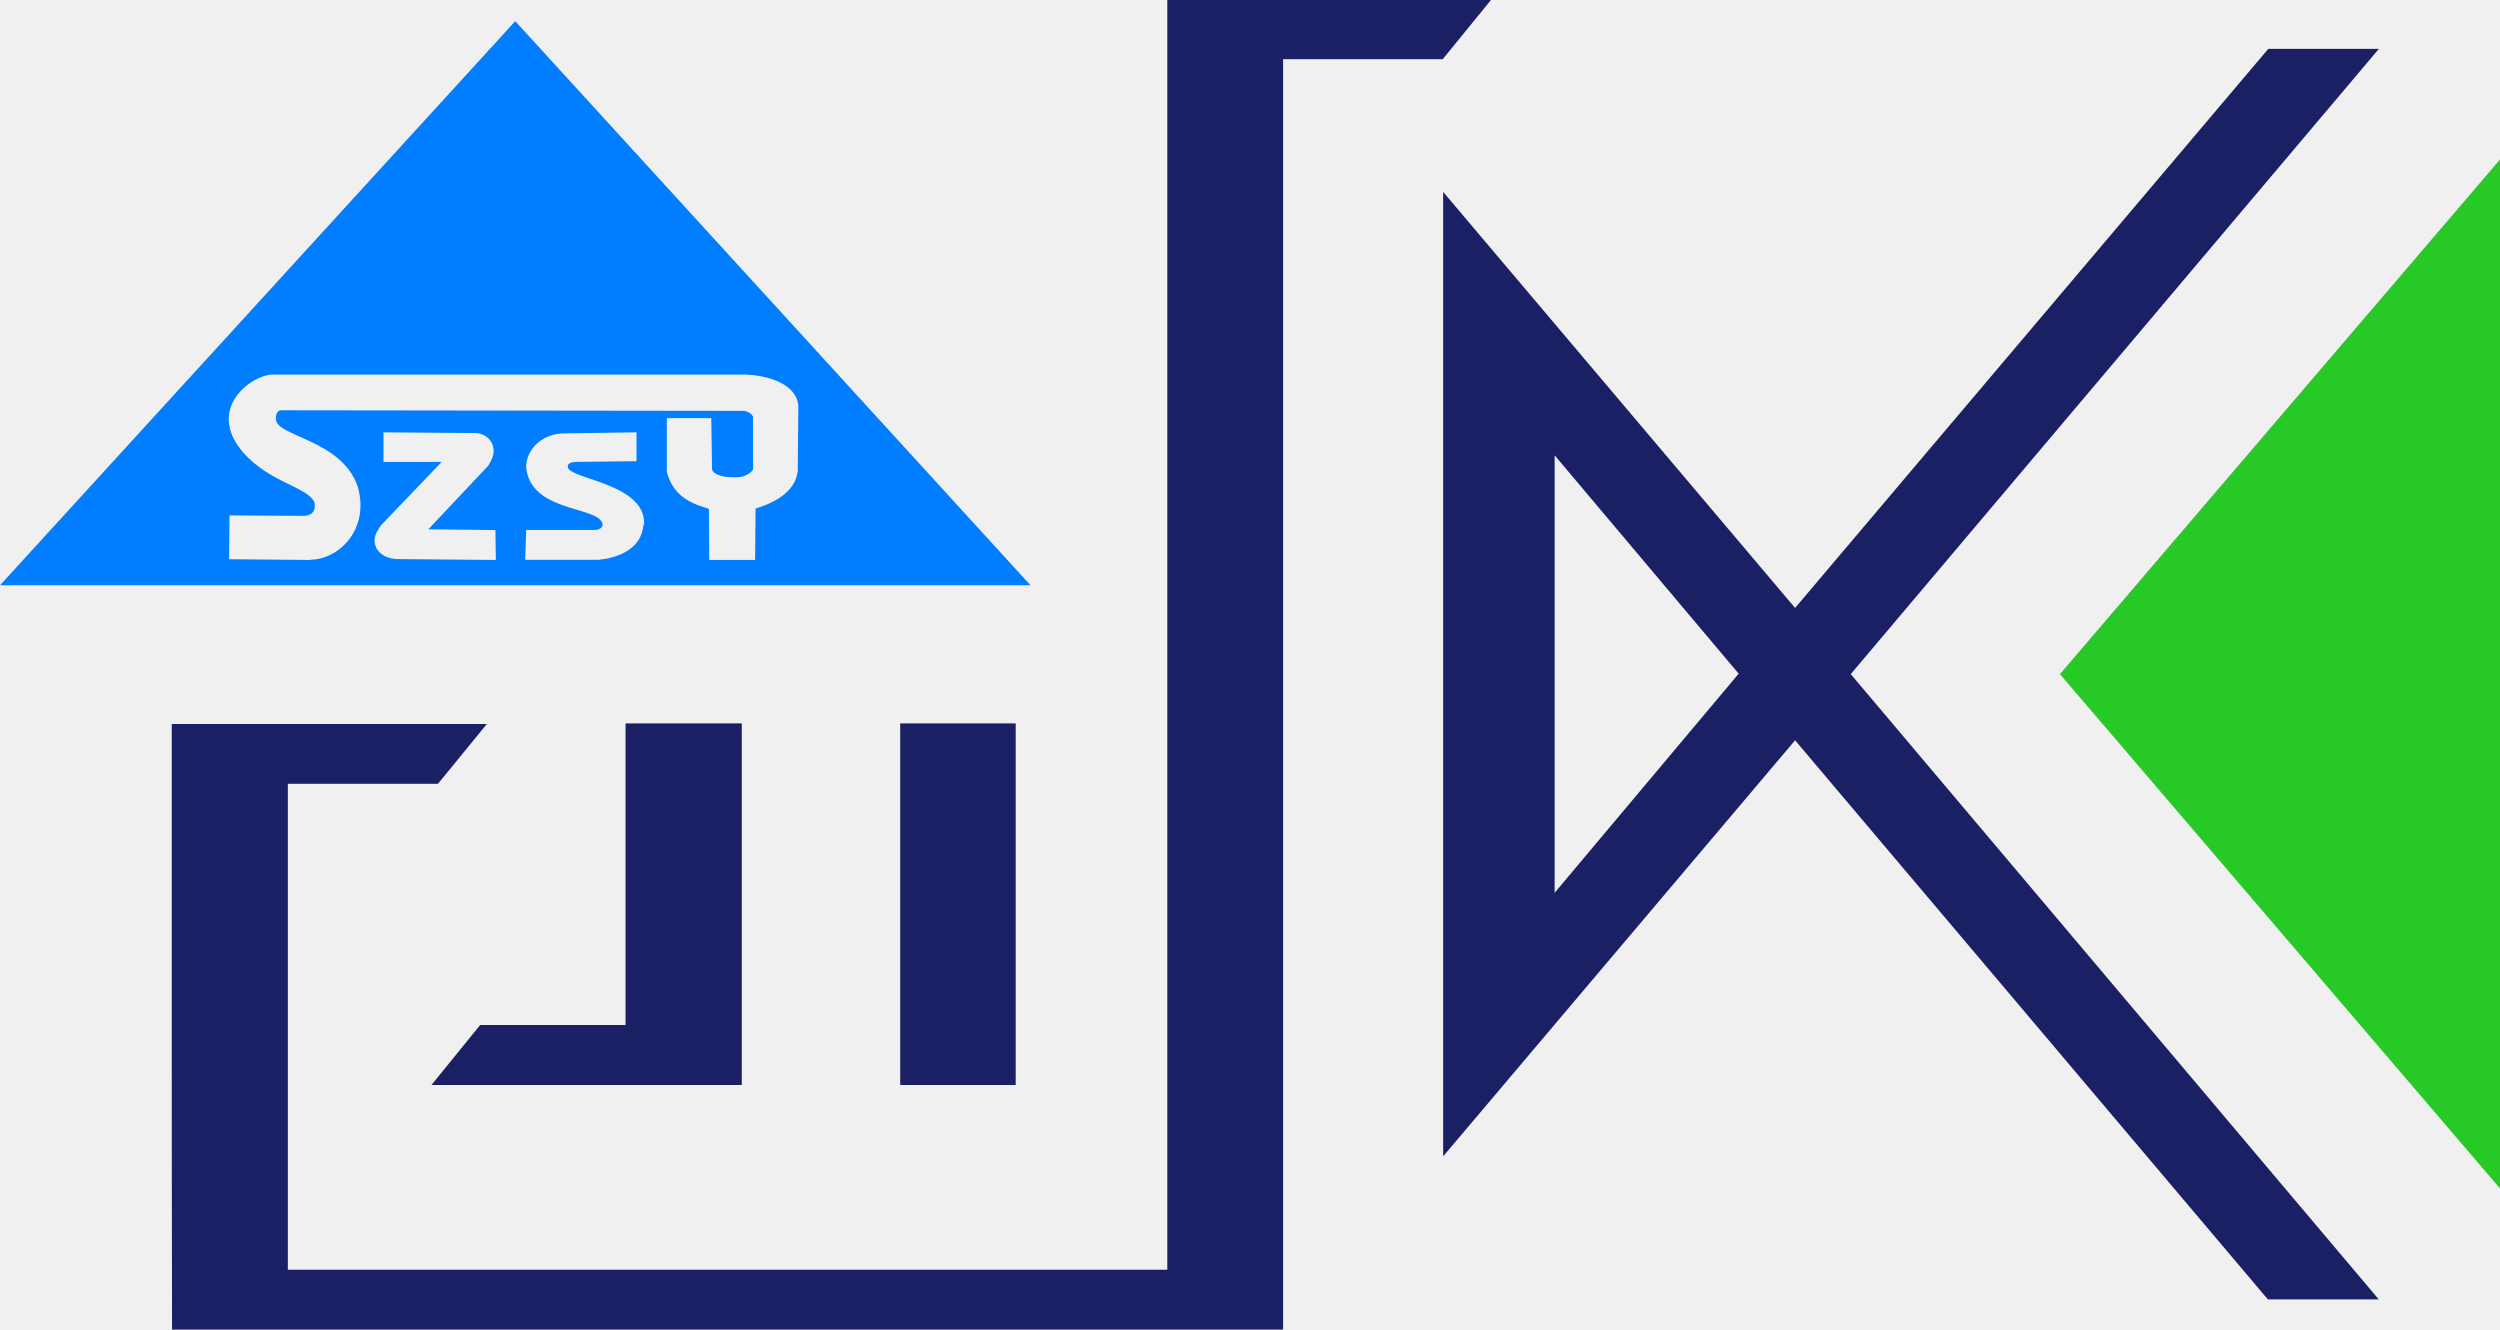
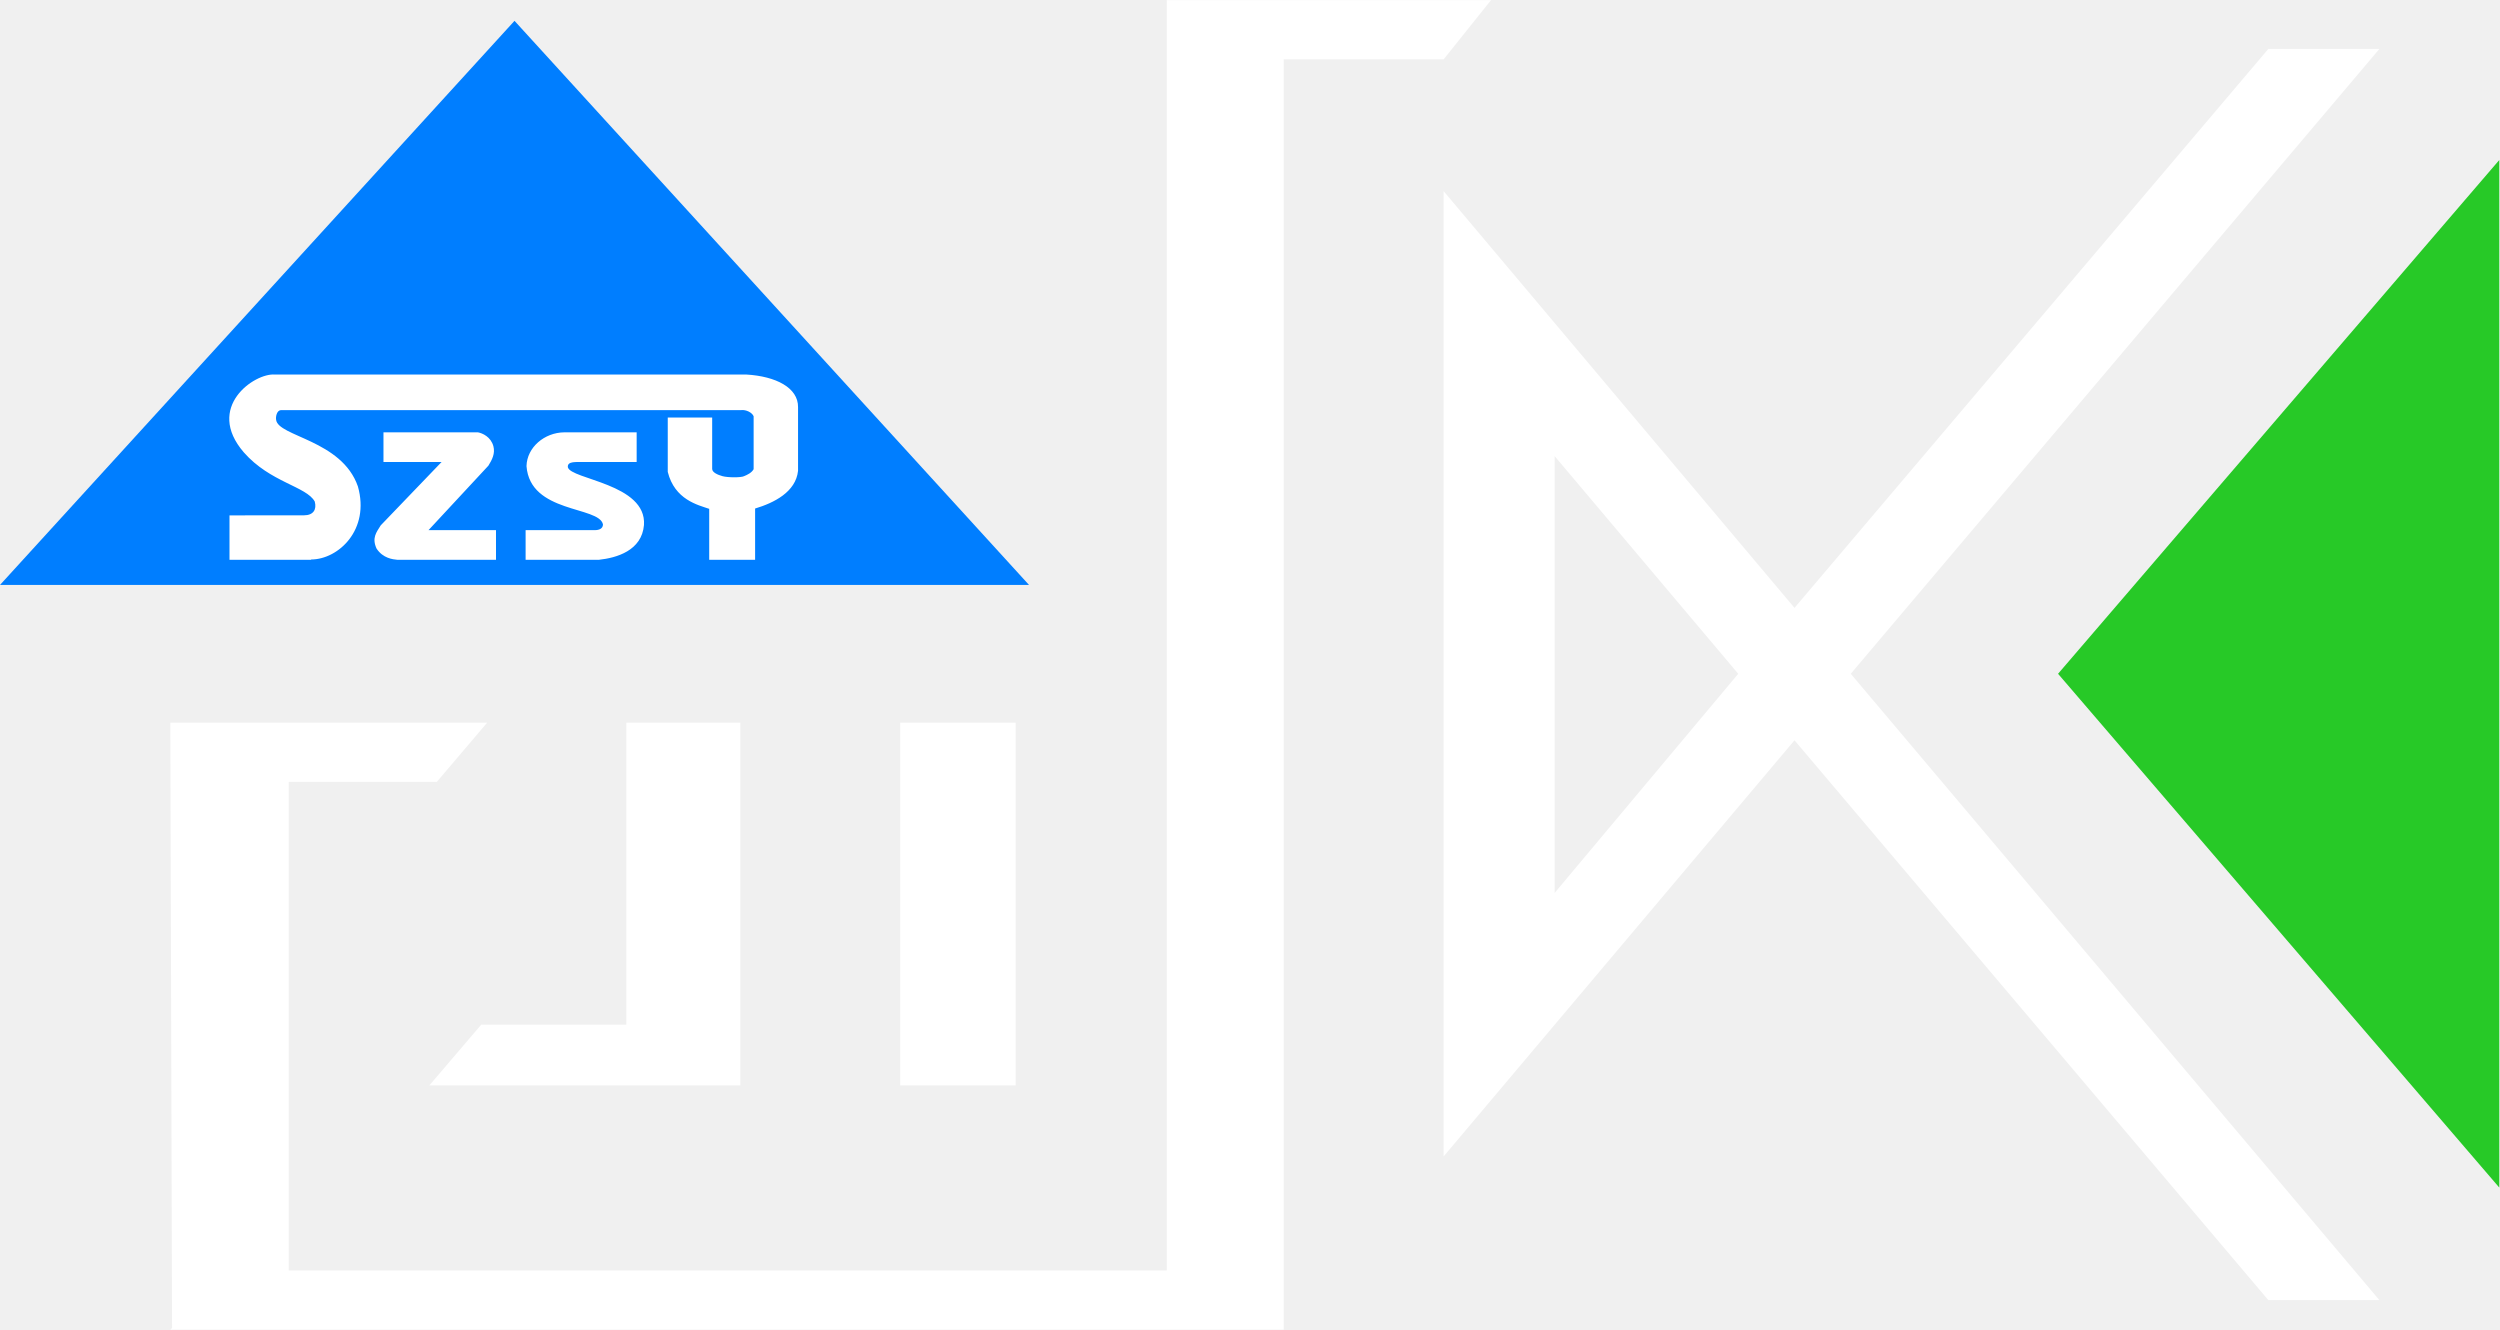
- <svg xmlns="http://www.w3.org/2000/svg" viewBox="0 0 1688.5 898.1">
-   <path fill="#27c927" d="M1391.3 455.3l297.2-347.6v695z" />
-   <path fill="#1b2065" d="M608 488.6h78v244.2h-78zM324.3 692.3h98.2V488.6H501v244.2H291.4zm850-237.3L1050 307.5V603zm357.4 422.6L1212.4 500 974.7 781V129.6l237.7 281L1532 33h74.7L1250 455.3l356.6 422.3zM116.2 897c-.3-144-.2-253.4-.2-408h212.8l-33 40.4H194.4v328.2h594V0H1007l-32.6 40H866.6v858H116.2z" />
-   <path fill="#007eff" d="M435 354.6c1.8-28-49.7-30.7-51.5-39-.5-4.4 6.3-3.5 10.4-3.7l36-.4V292l-49 .7c-13.4 0-25 9.5-25.6 22.2 2.4 31.6 49 26.6 51.7 39 0 3-2.7 4-5.4 4h-46.2l-.7 20.2h49.6c11.7-1.2 29-6.4 30.3-23.8zM334.6 358l-45.3-.5 40.5-43c2.3-3.8 4.6-8.2 3.2-13-1.7-6.4-7.3-8.4-10.4-9L259 292v20h39.3l-41 42.8c-3 4.8-6.2 8.5-3 15.6 4.3 6.8 11.2 7 14 7.2l66.6.6zM210 378c18.4-.2 40-20 31.6-49.4-10.8-31.4-54-33.7-55.2-45-.4-2 .3-6.3 3.2-6.5l311 .4c3.2-.4 7 1.5 8 4V317c-1.4 2.4-4 3.7-6.2 4.6-2 1-10.8 1-14.5 0-3.5-.8-7-2.5-7-5l-.5-34.2h-30v36.3c4.7 18.8 20.7 22.4 28.4 25l.2 34.5h31l.3-34.7c12.8-4 27-11.2 28.5-25.5l.4-43c0-13-15.4-21-35-22h-319c-13.6-1-47.2 22-21 52.6 18 20.3 42.5 23 48 33.2 1.5 5.4-1 9.6-7.2 9.6l-50-.3-.3 29.6 55 .5zM348 14.3l348 381H0z" />
+ <svg xmlns="http://www.w3.org/2000/svg" viewBox="0 0 1688.489 898.071">
+   <g>
+     <path d="m1390 455.07 298-347v694z" fill="#27c927" />
+     <path d="m608 488.07h78v245h-78zm-283 204h98v-204h77v245h-210zm849-237-124-147v295zm358 423-320-378.08-237 281.08v-652l237 281.48 320-377.48h75l-357 422 357 423zm-1415.8 18.88-1.17-408.88h214l-34 40h-100v330h593v-858h219l-32 40h-108v858h-750.64l-1.357-0z" fill="#fff" />
+     <path d="m347.5 14.071 347.5 381h-695z" fill="#007eff" />
+     <path d="m434.94 354.56c1.877-27.904-49.621-30.72-51.418-39.019-.508-4.357 6.274-3.329 10.327-3.527h36.145v-20.016l-48.901-0c-13.347.122-25.201 10.136-25.498 22.819 2.426 31.998 48.946 26.914 51.651 39.339 0 2.973-2.782 3.895-5.424 3.895h-46.827v20.016h49.618c11.709-1.28 28.875-6.092 30.328-23.507zm-99.946 3.491h-45.572l40.45-43.555c2.429-3.888 4.676-8.216 3.37-13.097-1.705-6.367-7.389-8.828-10.427-9.401h-63.82v20.016h39.267l-41.11 42.8c-2.998 4.795-6.074 8.467-2.867 15.609 4.326 6.732 11.216 7.377 13.964 7.644h66.746zm-124.77 19.822c18.252-.081 39.814-19.983 31.496-49.345-10.872-31.437-54.126-33.664-55.245-45.083-.339-1.808.368-6.196 3.213-6.458h310.87c3.357-.405 7.43 1.629 8.439 4.168v35.738c-1.373 2.459-4.227 3.8-6.472 4.708-1.94 1.022-10.822 1.02-14.55 0-3.261-.895-6.959-2.524-6.978-4.909v-34.698h-30v36.708c4.654 18.796 20.392 22.381 28 24.963v34.405h31v-34.612c12.78-3.84 27.494-11.184 29-25.478v-42.993c.153-13.172-15.077-20.852-34.799-22.017h-318.62c-13.652-1.161-47.315 22.001-20.899 52.564 17.834 20.326 42.278 22.94 47.909 33.219 1.446 5.4-.967 9.293-7.306 9.293l-50.281.039v29.984h55z" fill="#fff" />
+   </g>
</svg>
